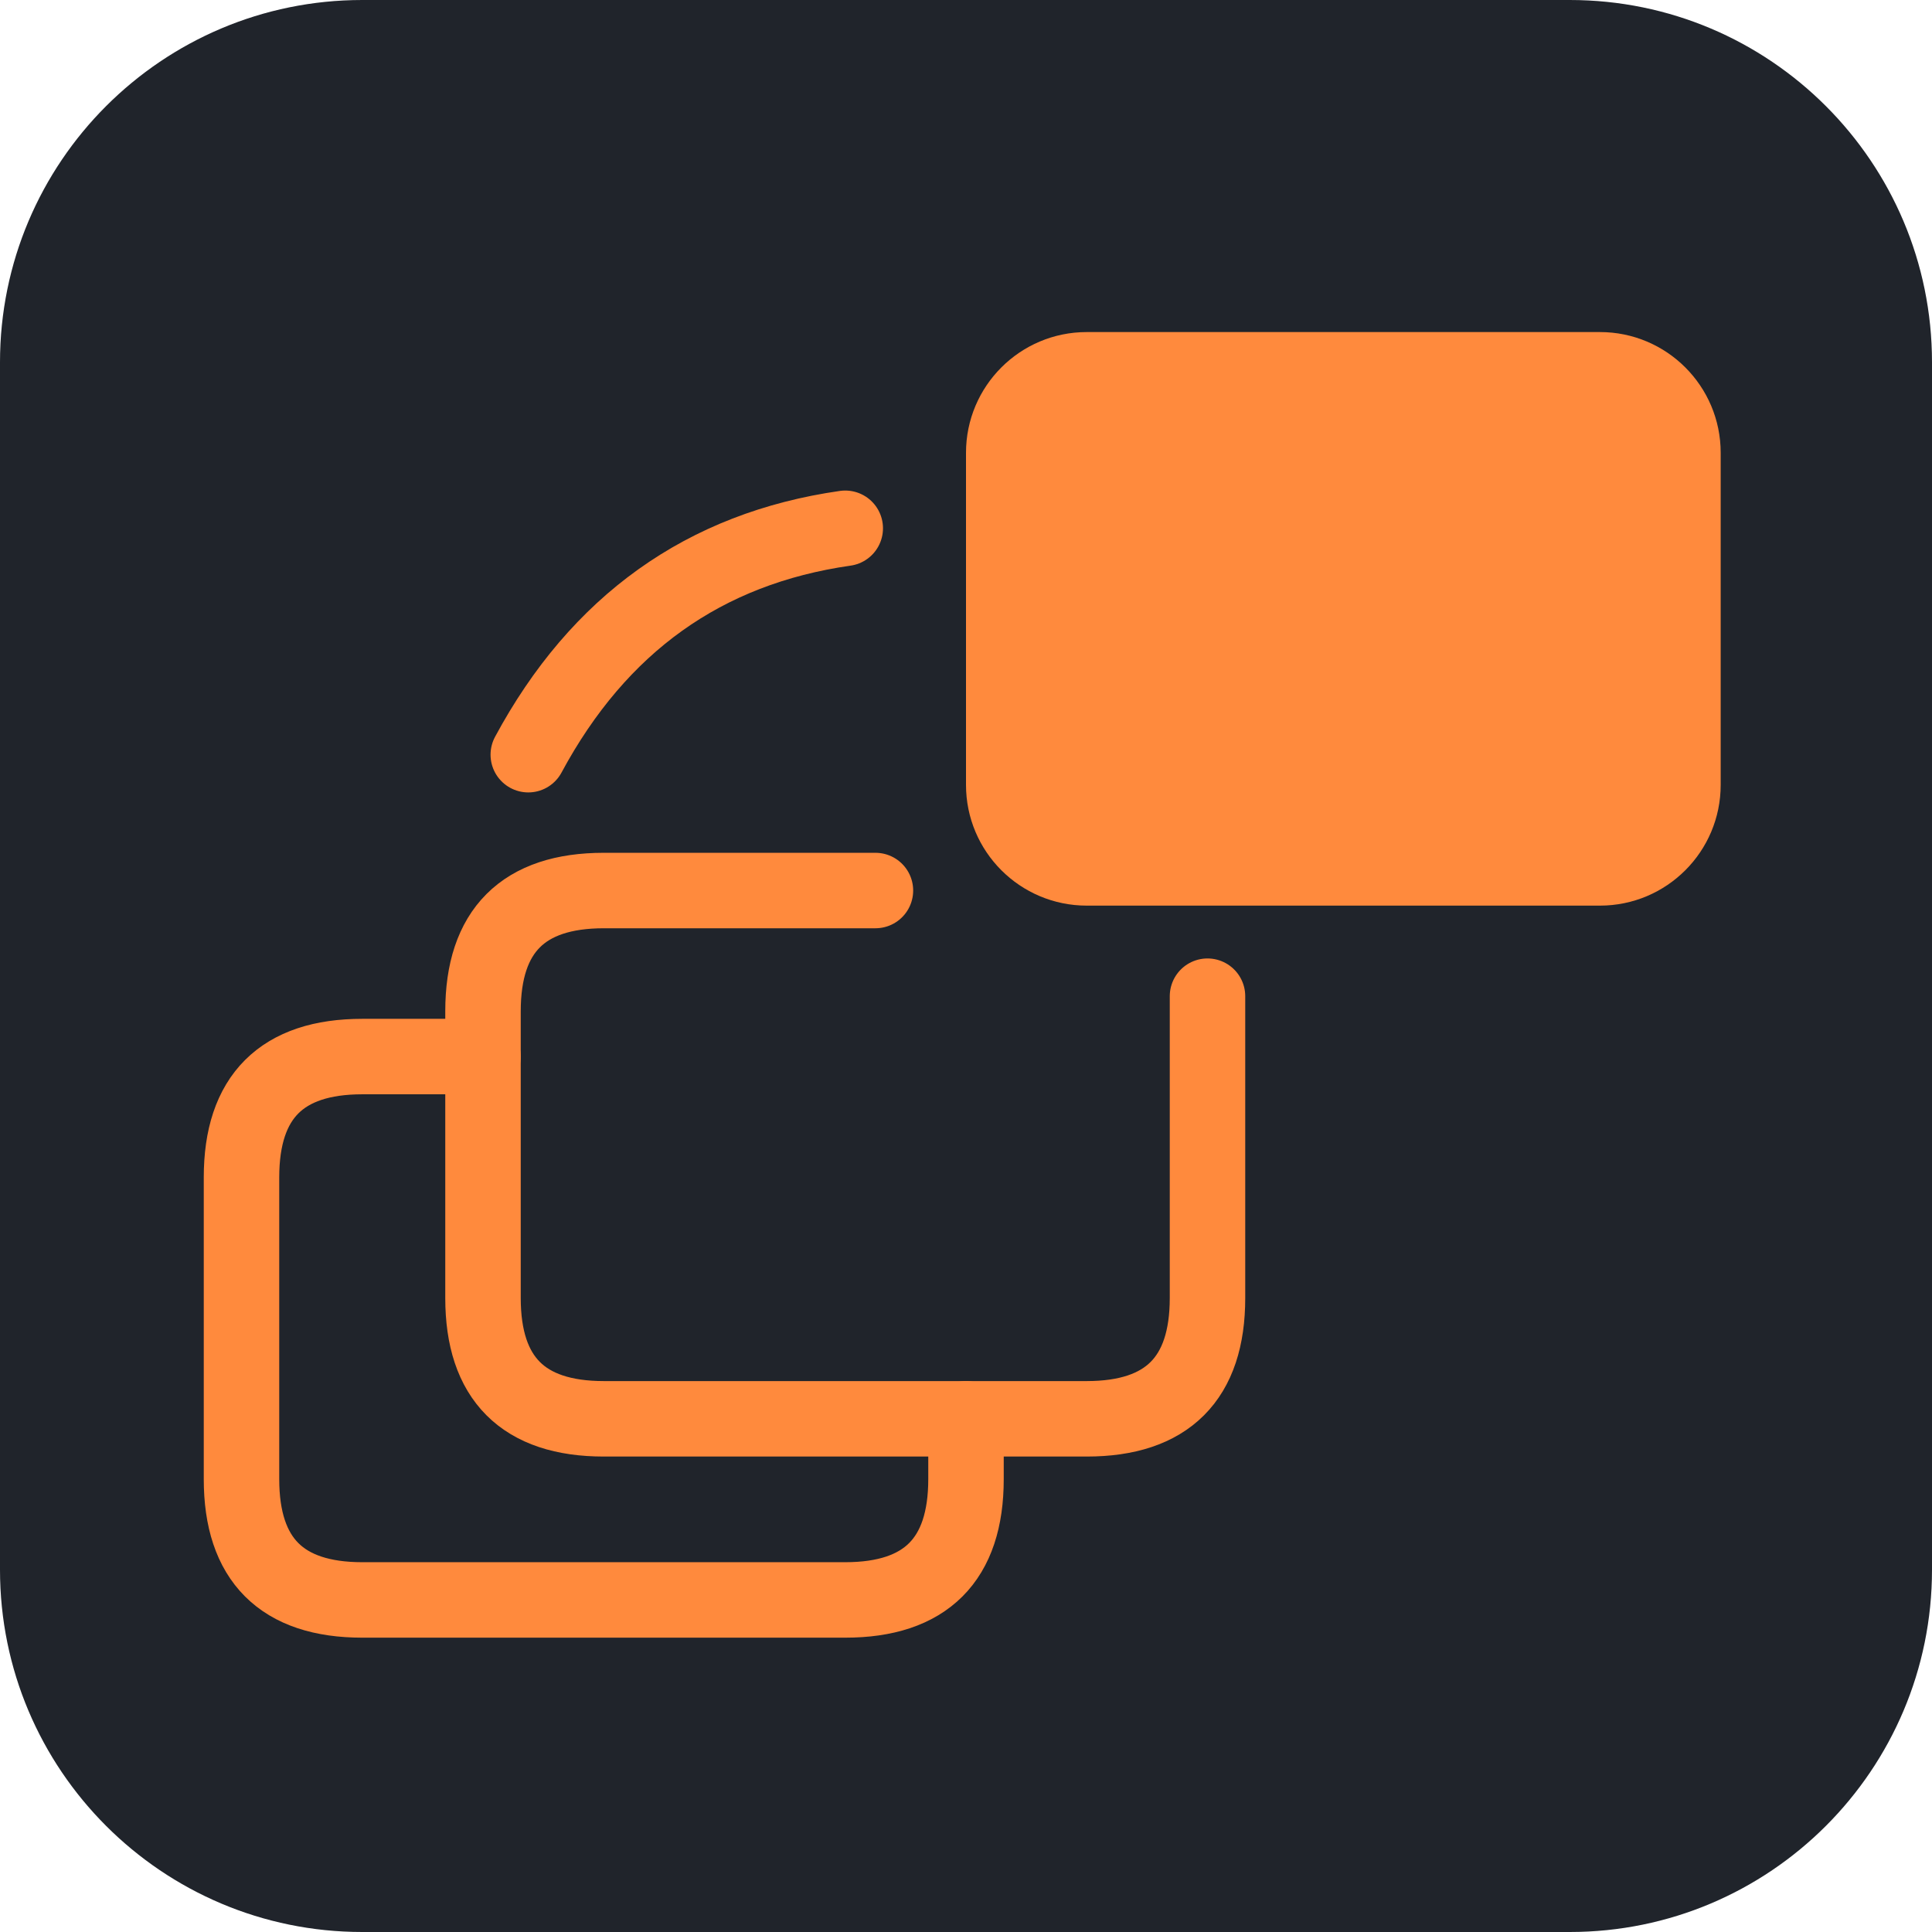
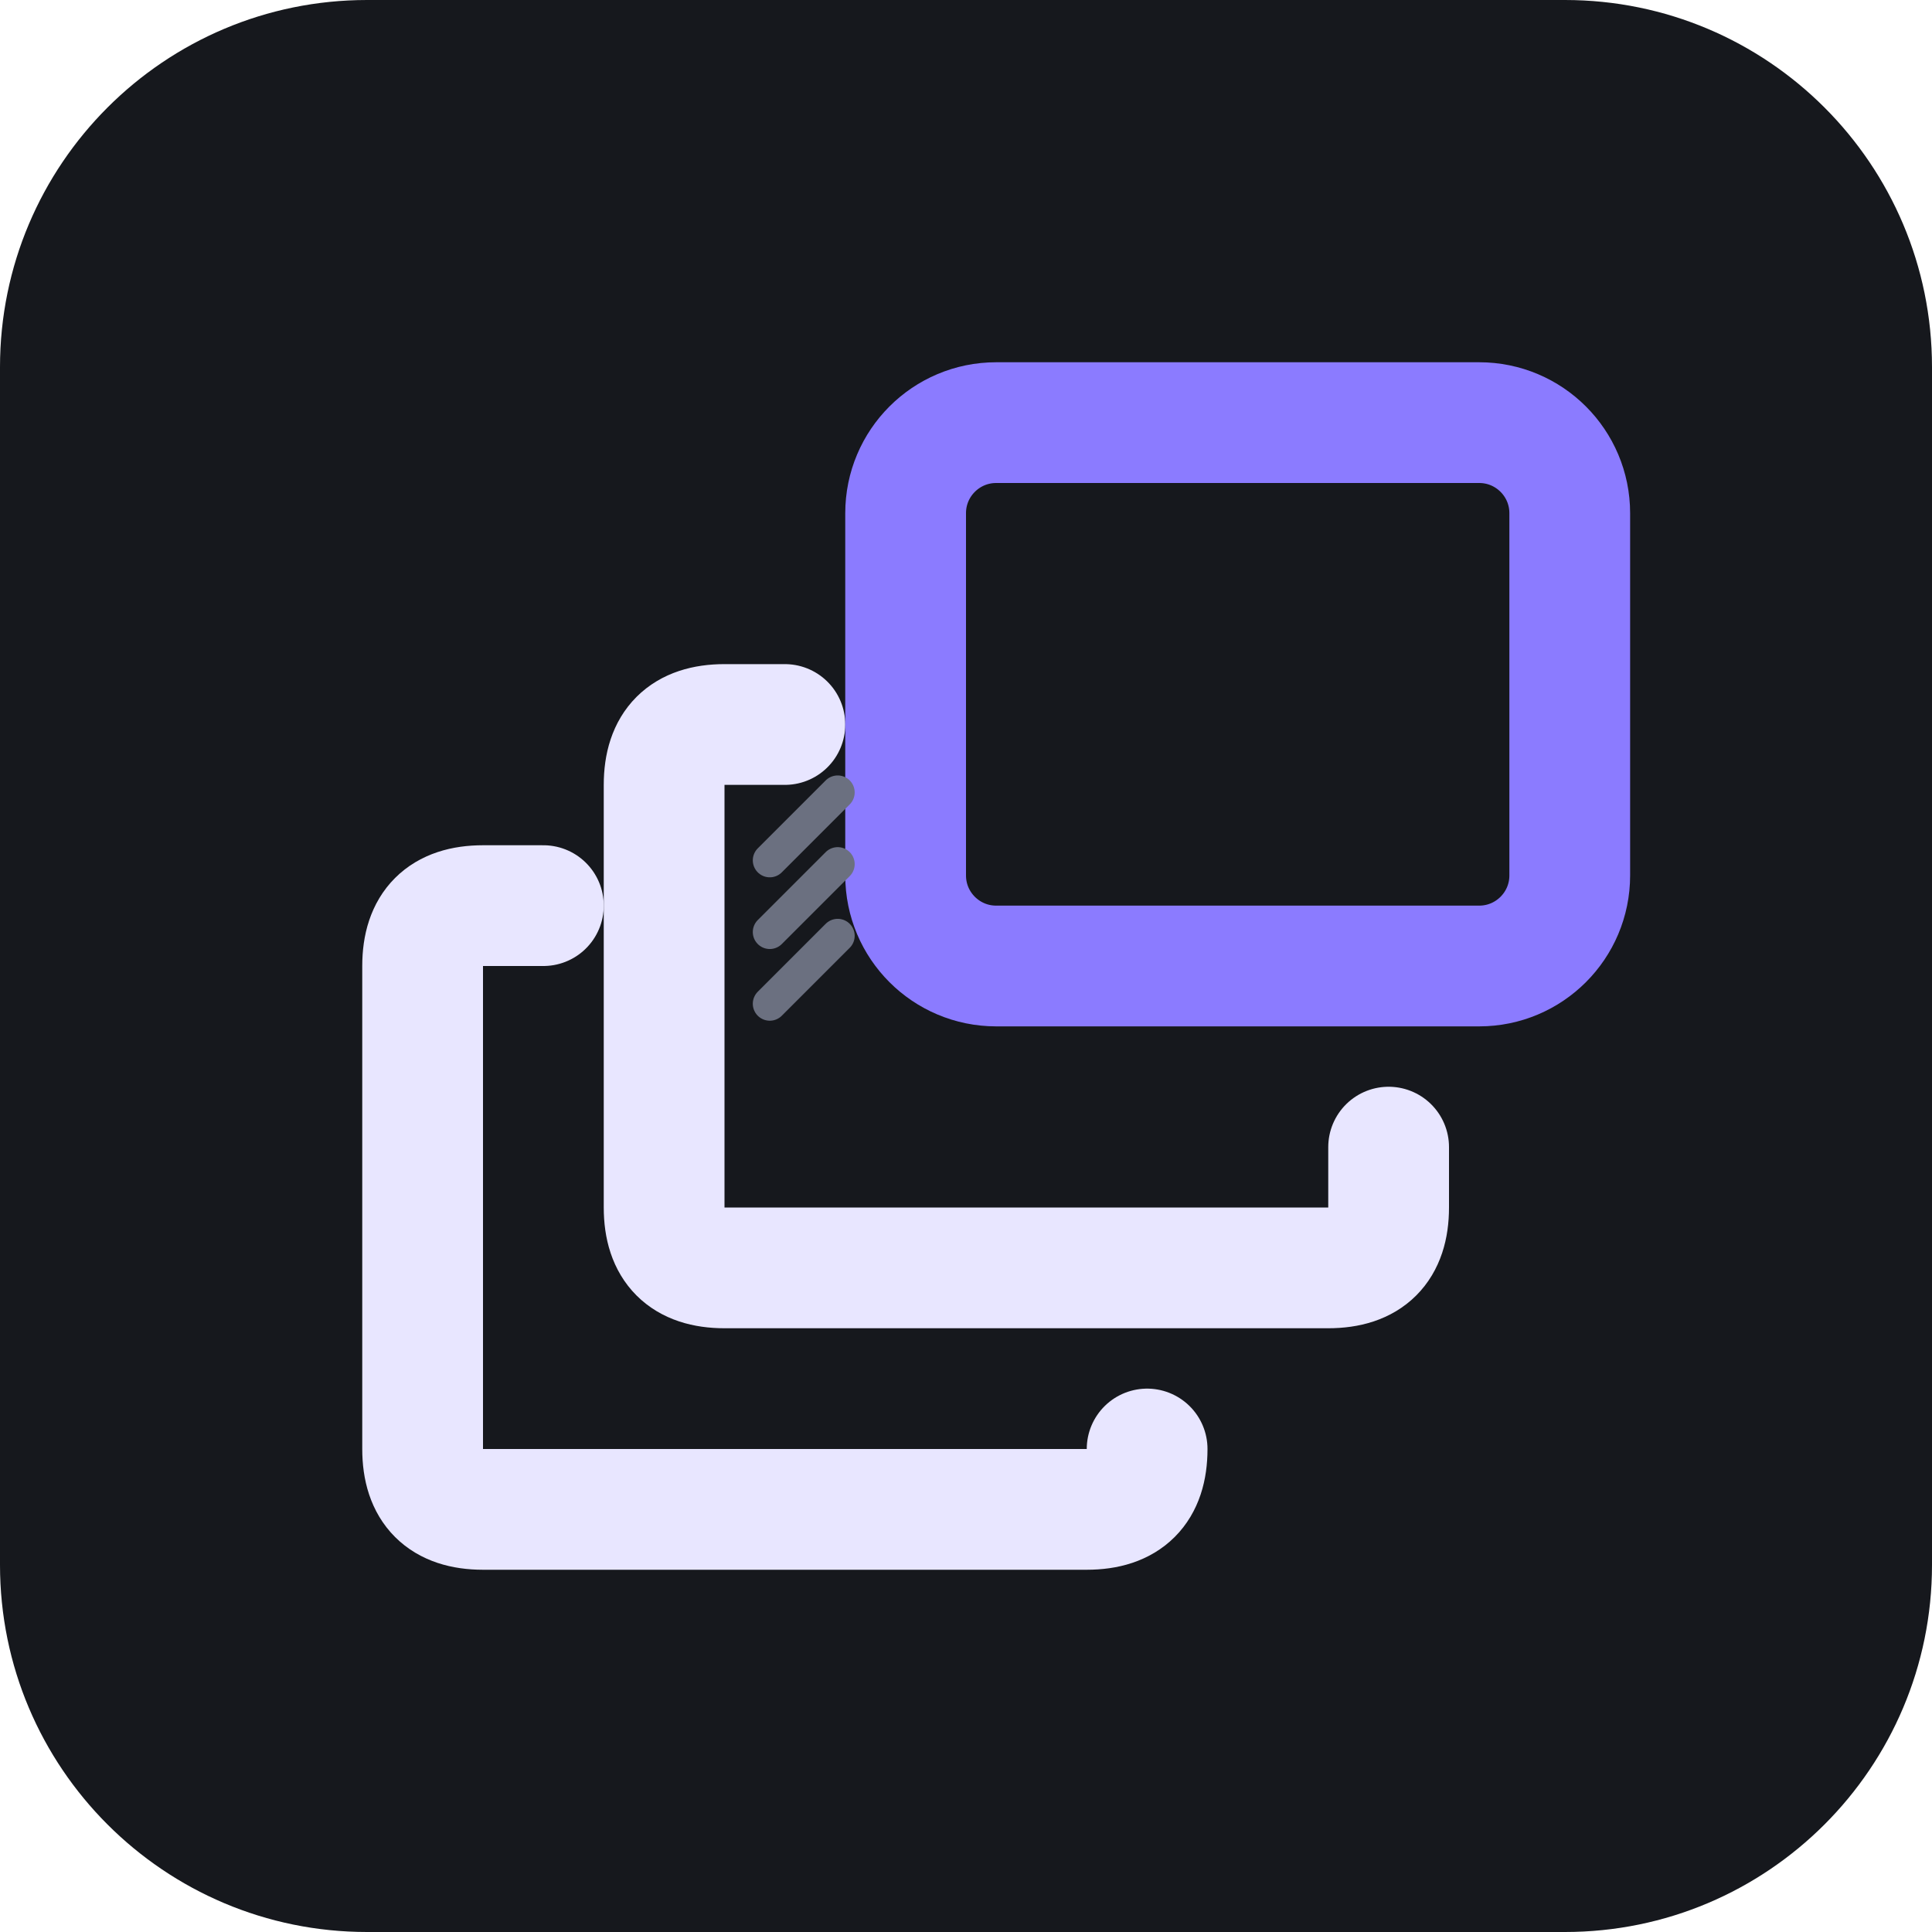
<svg xmlns="http://www.w3.org/2000/svg" viewBox="0 0 512 512">
-   <rect width="512" height="512" rx="96" fill="#20242B" />
-   <path d="M128 280H96Q64 280 64 312V392Q64 424 96 424H224Q256 424 256 392V376" fill="none" stroke="#FF8A3D" stroke-width="20" stroke-linecap="round" stroke-linejoin="round" />
-   <path d="M232 236H160Q128 236 128 268V344Q128 376 160 376H288Q320 376 320 344V264" fill="none" stroke="#FF8A3D" stroke-width="20" stroke-linecap="round" stroke-linejoin="round" />
-   <path d="M140 200Q168 148 224 140" fill="none" stroke="#FF8A3D" stroke-width="20" stroke-linecap="round" />
-   <rect x="256" y="88" width="200" height="152" rx="32" fill="#FF8A3D" />
+   <rect width="512" height="512" rx="97.28" fill="#16181d" />
+   <path d="M 144 240 H 128 Q 112 240 112 256 V 384 Q 112 400 128 400 H 288 Q 304 400 304 384 V 384" fill="none" stroke="#e8e6ff" stroke-width="32" stroke-linecap="round" stroke-linejoin="round" />
+   <path d="M 208 192 H 192 Q 176 192 176 208 V 320 Q 176 336 192 336 H 352 Q 368 336 368 320 V 304" fill="none" stroke="#e8e6ff" stroke-width="32" stroke-linecap="round" stroke-linejoin="round" />
+   <rect x="240" y="112" width="176" height="144" rx="24" fill="none" stroke="#8b7bff" stroke-width="32" />
+   <line x1="204" y1="228" x2="222" y2="210" stroke="#6b7080" stroke-width="9" stroke-linecap="round" />
+   <line x1="204" y1="247" x2="222" y2="229" stroke="#6b7080" stroke-width="9" stroke-linecap="round" />
+   <line x1="204" y1="266" x2="222" y2="248" stroke="#6b7080" stroke-width="9" stroke-linecap="round" />
</svg>
